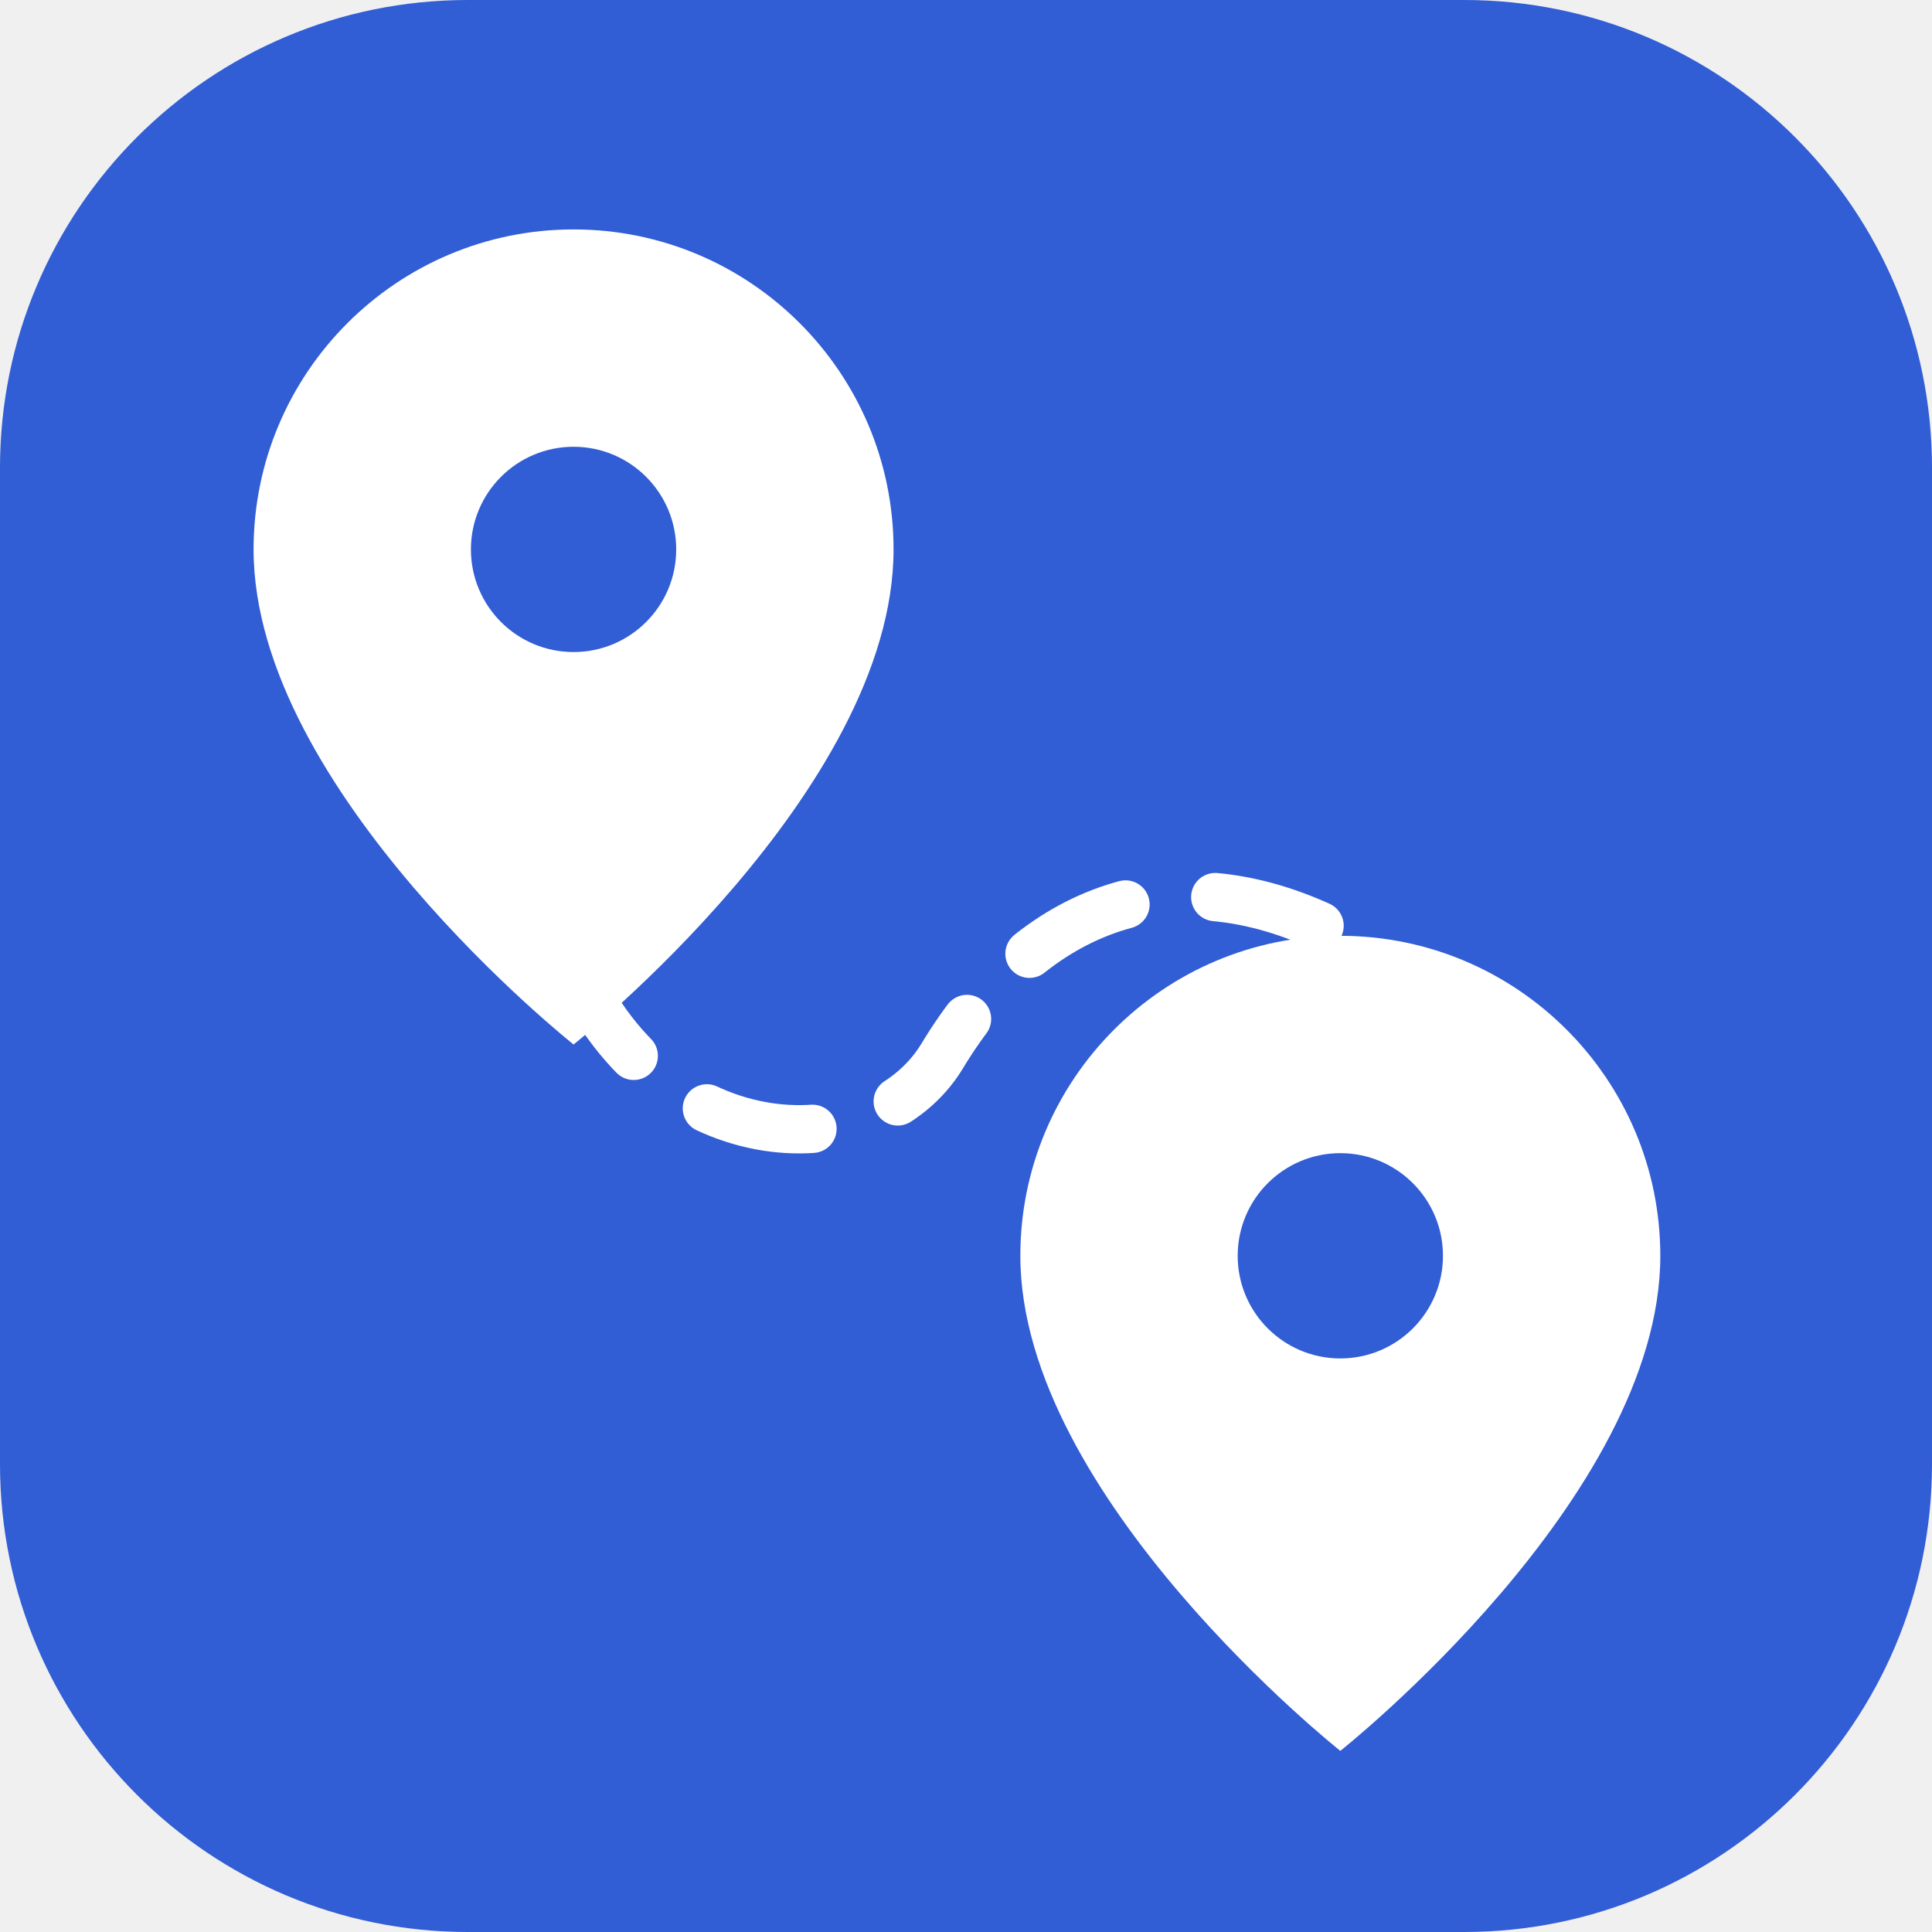
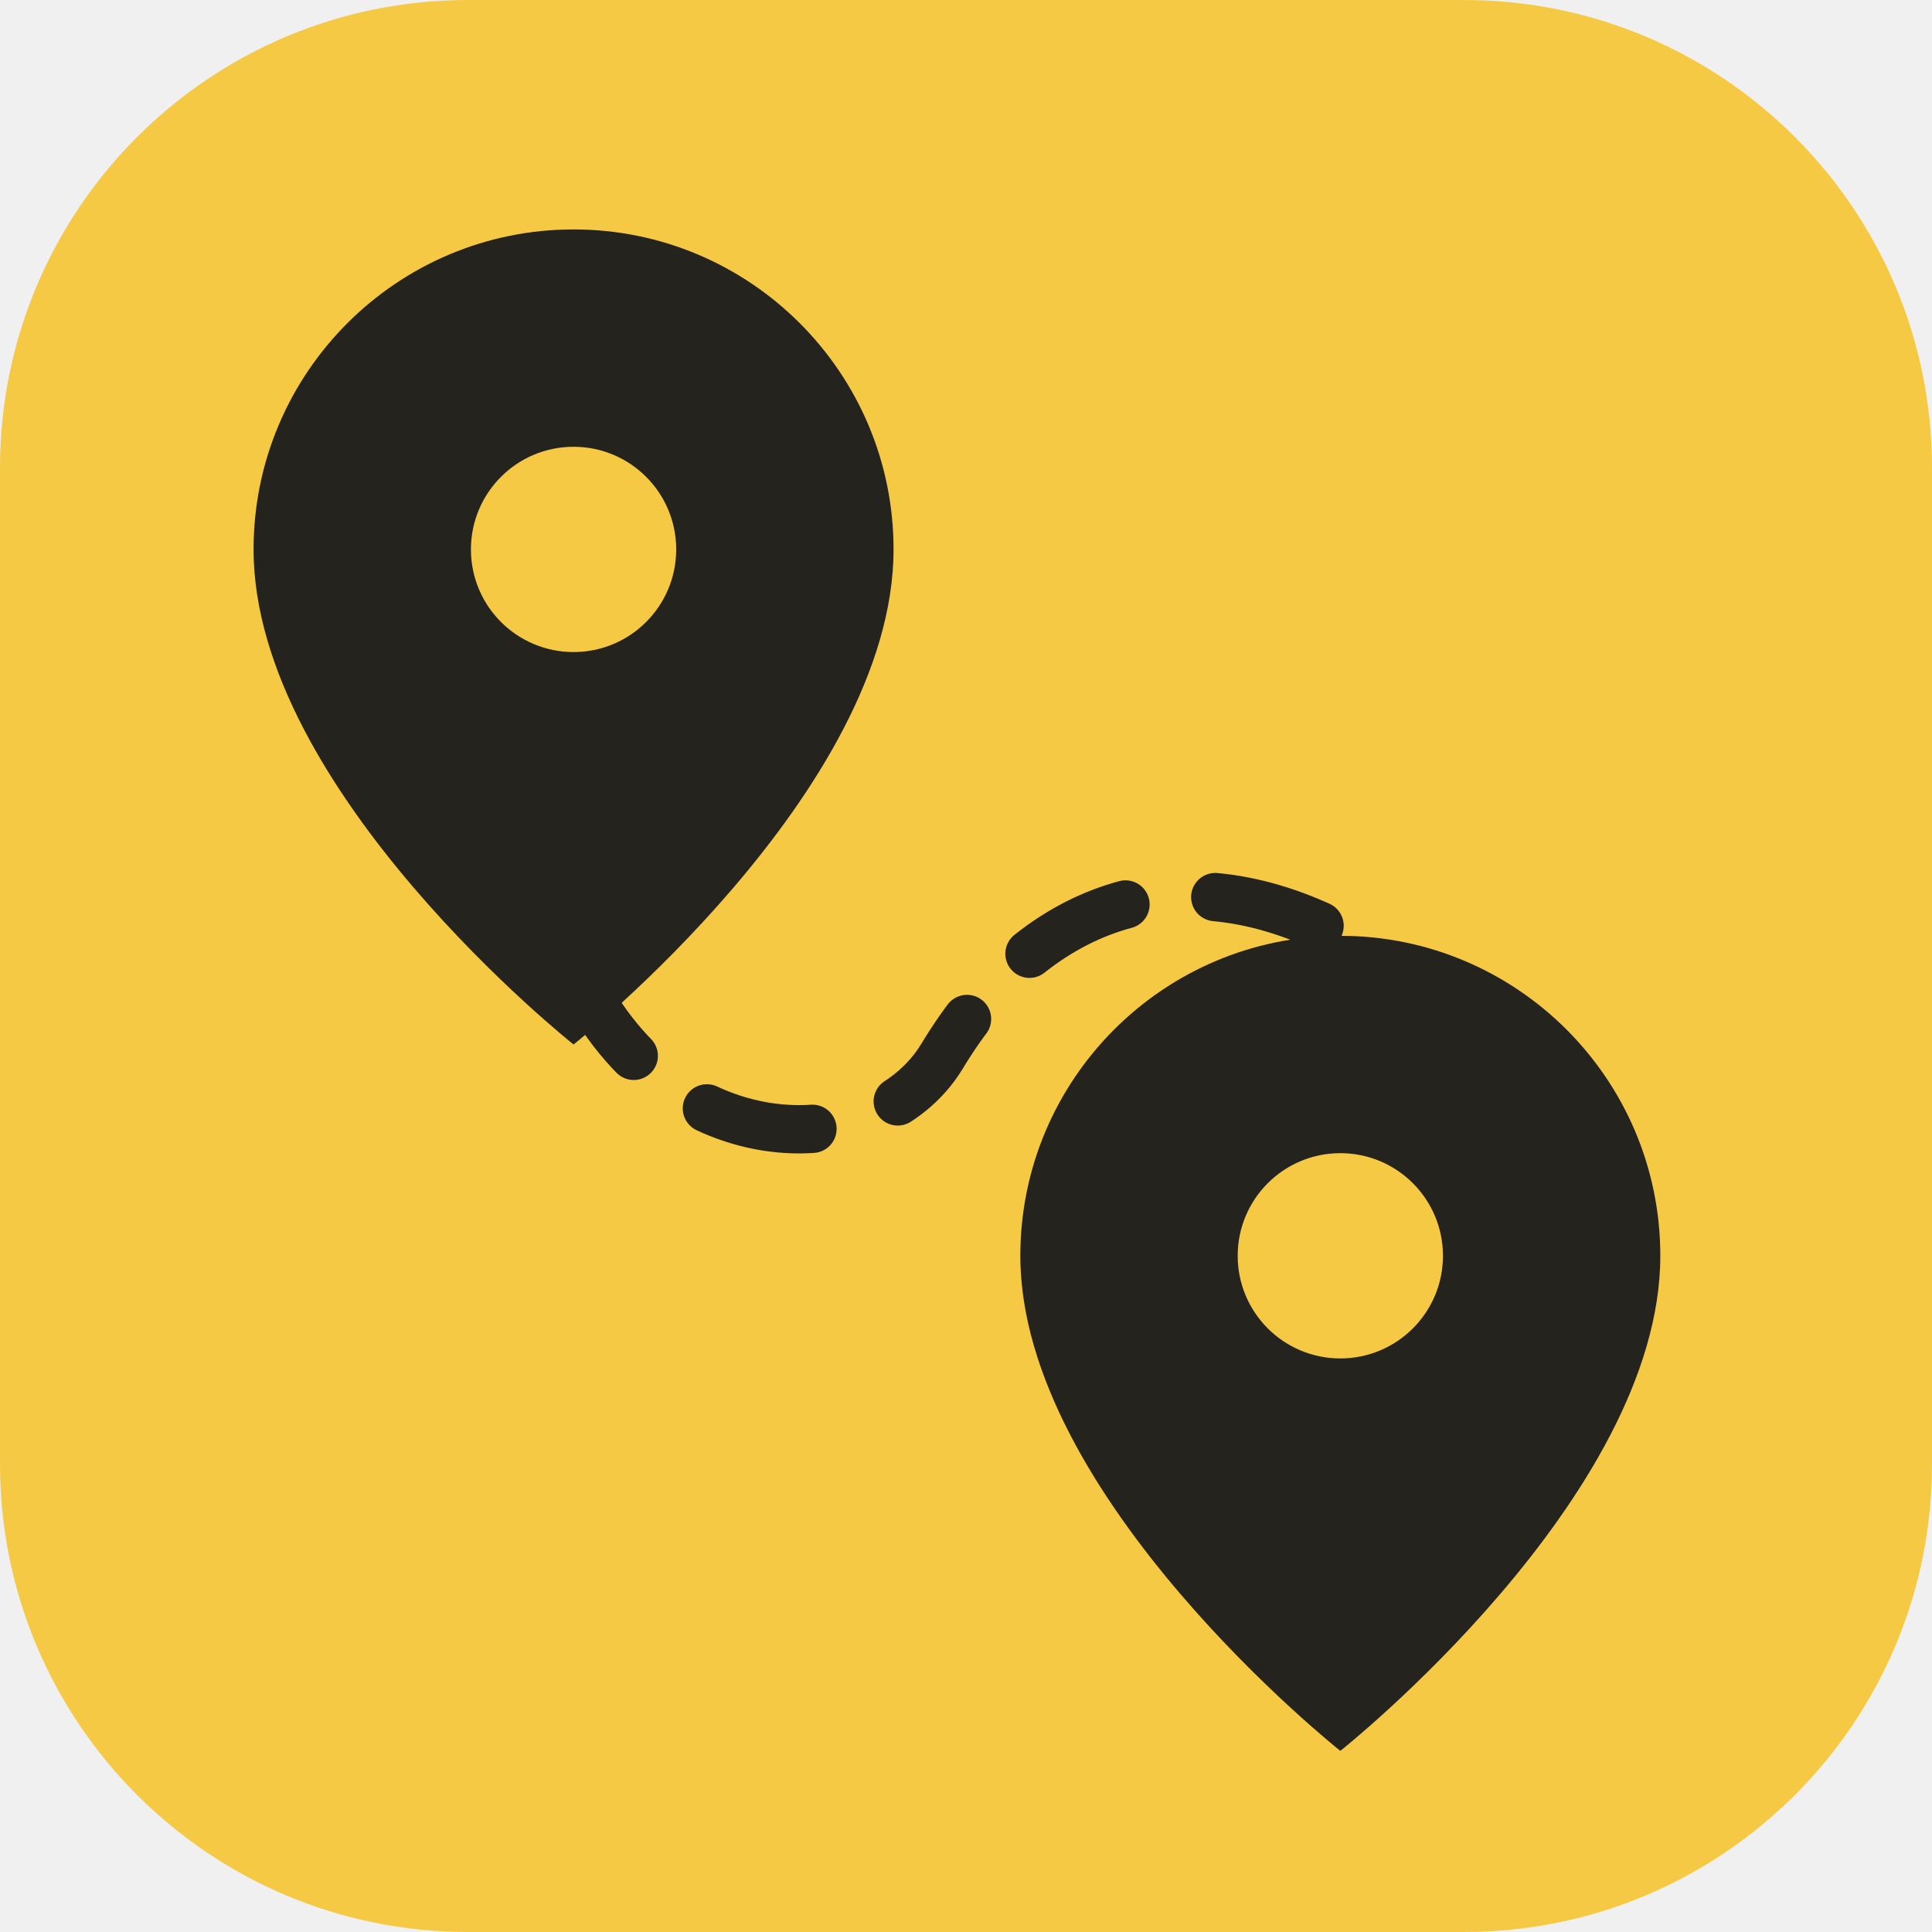
<svg xmlns="http://www.w3.org/2000/svg" width="512" height="512" viewBox="0 0 512 512" fill="none">
-   <rect width="512" height="512" rx="124" fill="#315DD5" />
-   <path d="M152 256C176 308.8 232 308.8 249.6 280C273.6 240 312 225.6 355.2 248" stroke="#FFFFFF" stroke-width="12.8" stroke-linecap="round" stroke-dasharray="28.8 24" />
-   <path d="M152 60.8C105.2 60.8 67.2 98.8 67.2 145.6C67.2 209.6 152 276.8 152 276.8C152 276.8 236.8 209.6 236.8 145.6C236.8 98.8 198.8 60.8 152 60.8Z" fill="#FFFFFF" />
-   <circle cx="152" cy="145.6" r="27.2" fill="#315DD5" />
-   <path d="M355.2 248C308.4 248 270.4 286 270.4 332.8C270.4 396.8 355.2 464 355.2 464C355.2 464 440 396.8 440 332.8C440 286 402 248 355.2 248Z" fill="#FFFFFF" />
-   <circle cx="355.2" cy="332.8" r="27.2" fill="#315DD5" />
+   <rect width="512" height="512" rx="124" fill="#F6C945" />
+   <path d="M152 256C176 308.8 232 308.8 249.6 280C273.6 240 312 225.6 355.2 248" stroke="#25231E" stroke-width="12.8" stroke-linecap="round" stroke-dasharray="28.8 24" />
+   <path d="M152 60.8C105.2 60.8 67.2 98.8 67.2 145.6C67.2 209.6 152 276.8 152 276.8C152 276.8 236.8 209.6 236.8 145.6C236.8 98.8 198.8 60.8 152 60.8Z" fill="#25231E" />
+   <circle cx="152" cy="145.6" r="27.2" fill="#F6C945" />
+   <path d="M355.2 248C308.4 248 270.4 286 270.4 332.8C270.4 396.8 355.2 464 355.2 464C355.2 464 440 396.8 440 332.8C440 286 402 248 355.2 248Z" fill="#25231E" />
+   <circle cx="355.2" cy="332.8" r="27.2" fill="#F6C945" />
</svg>
